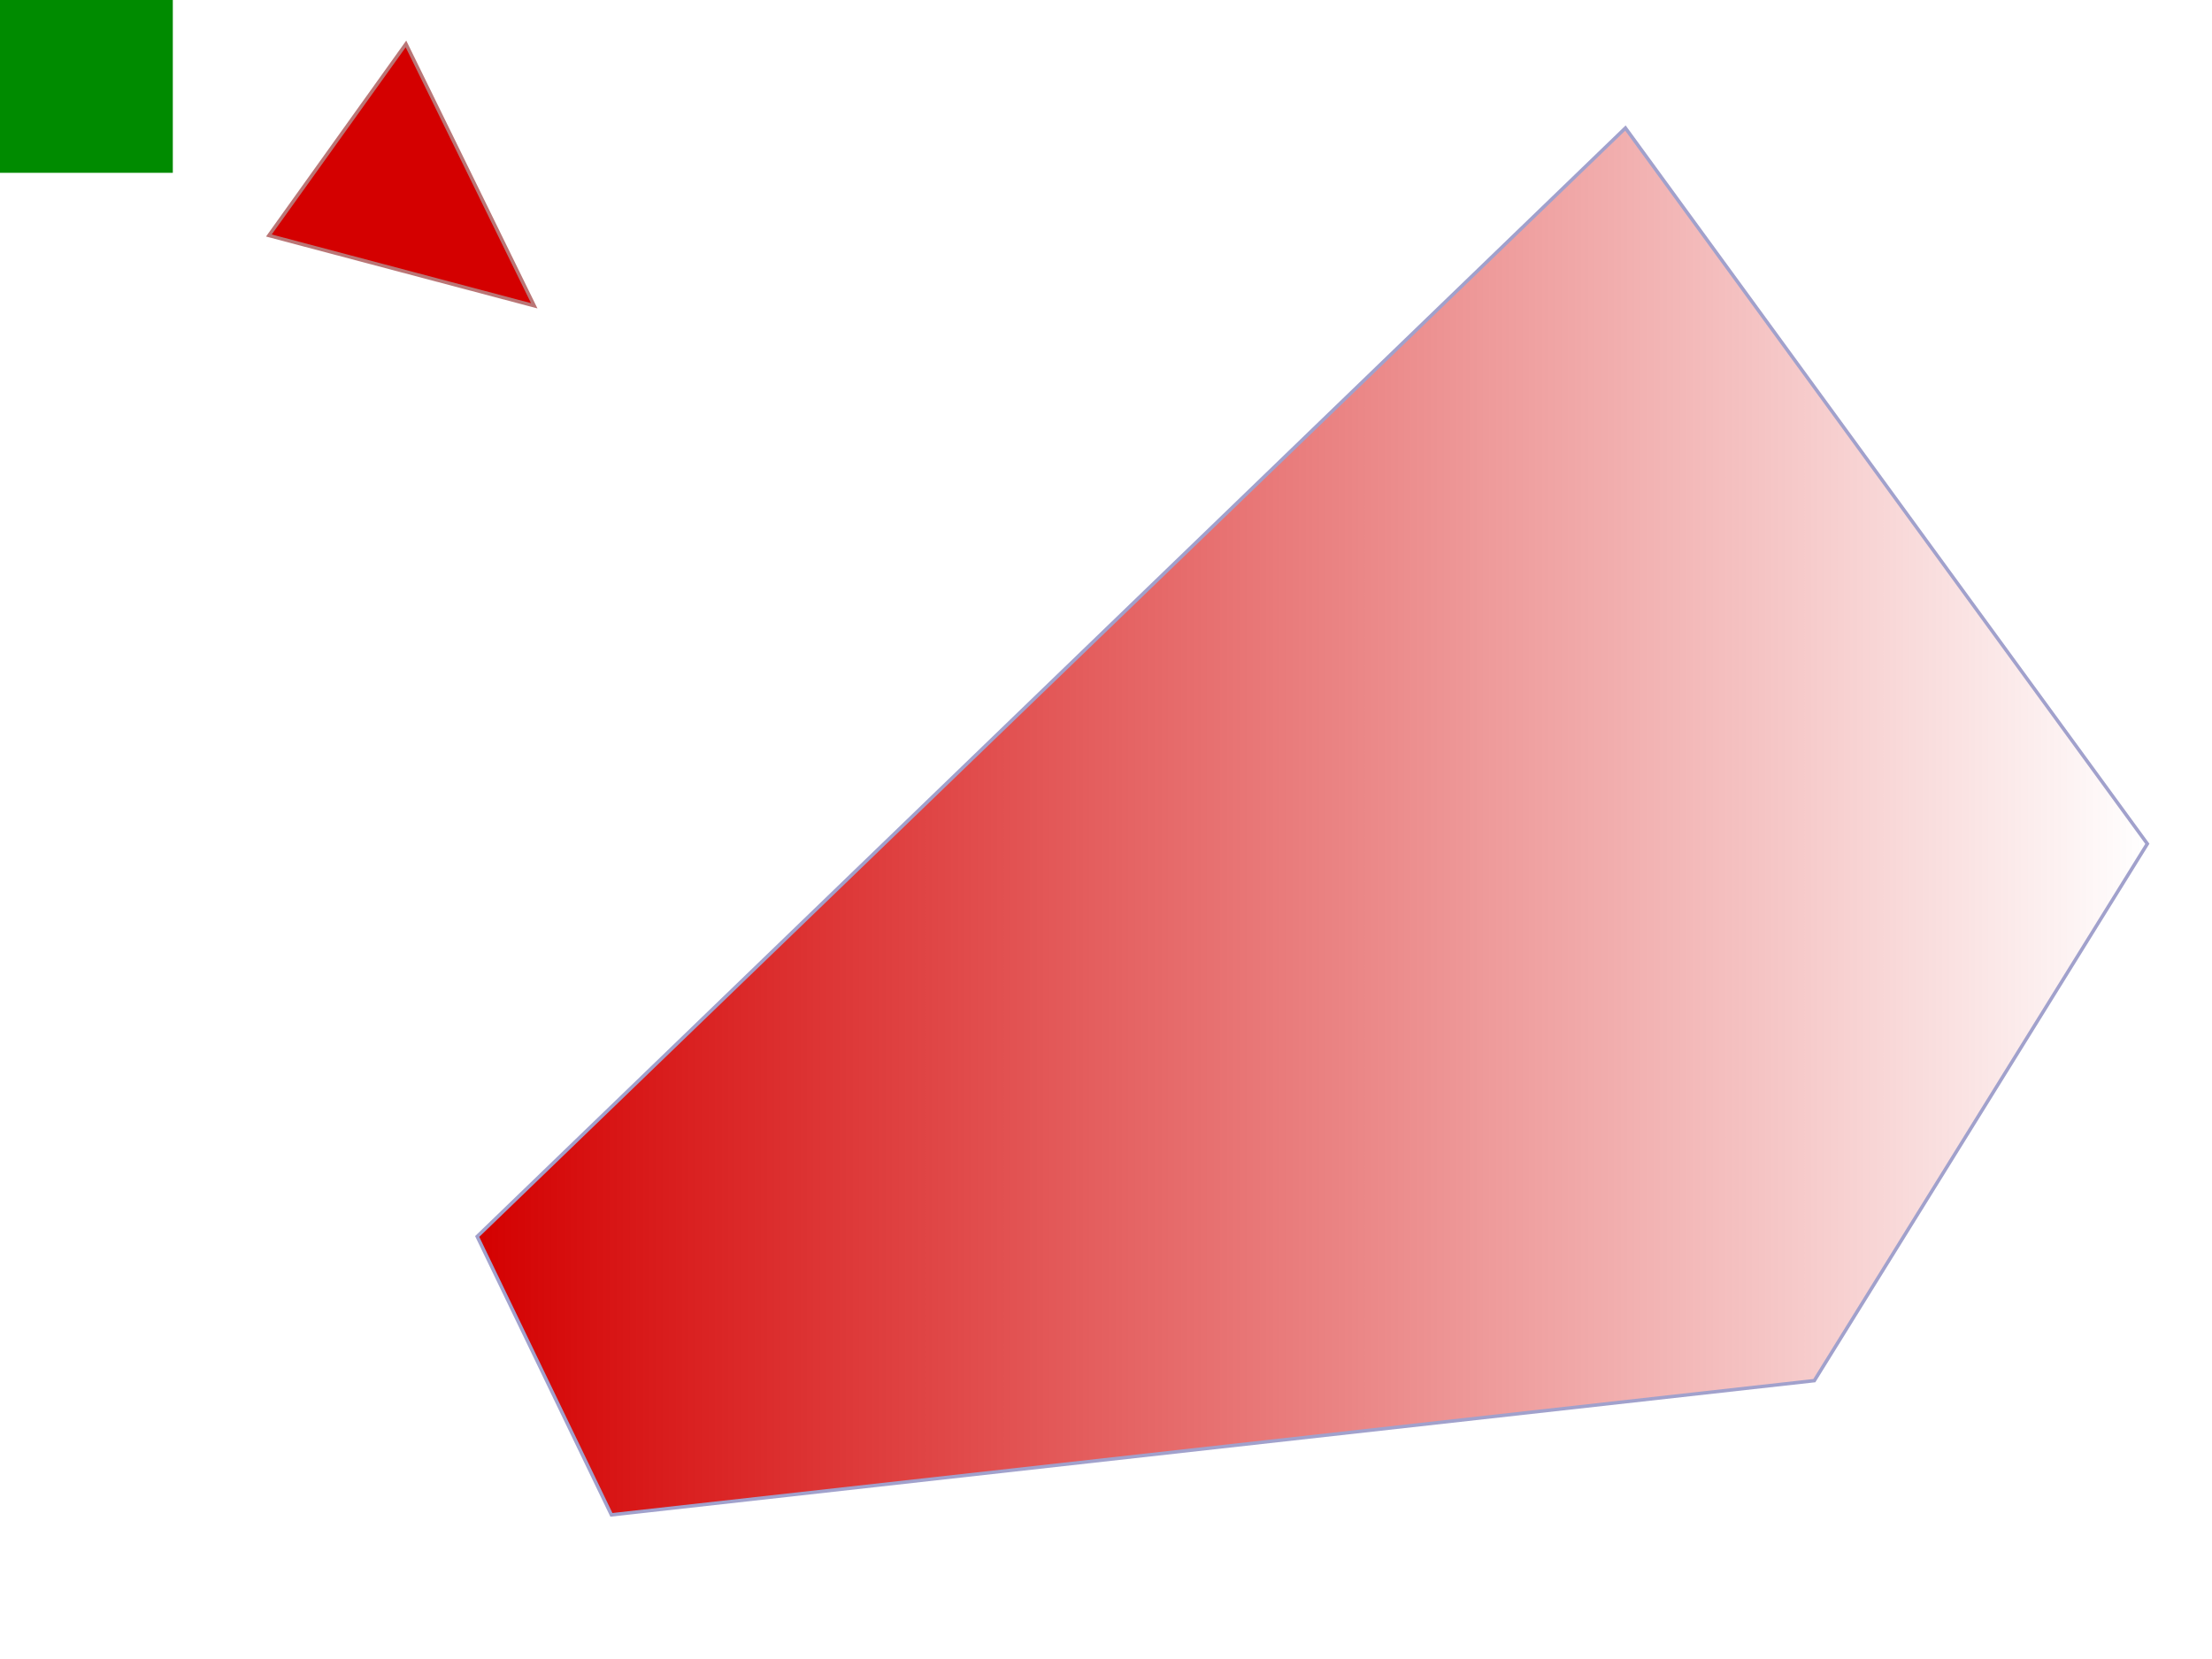
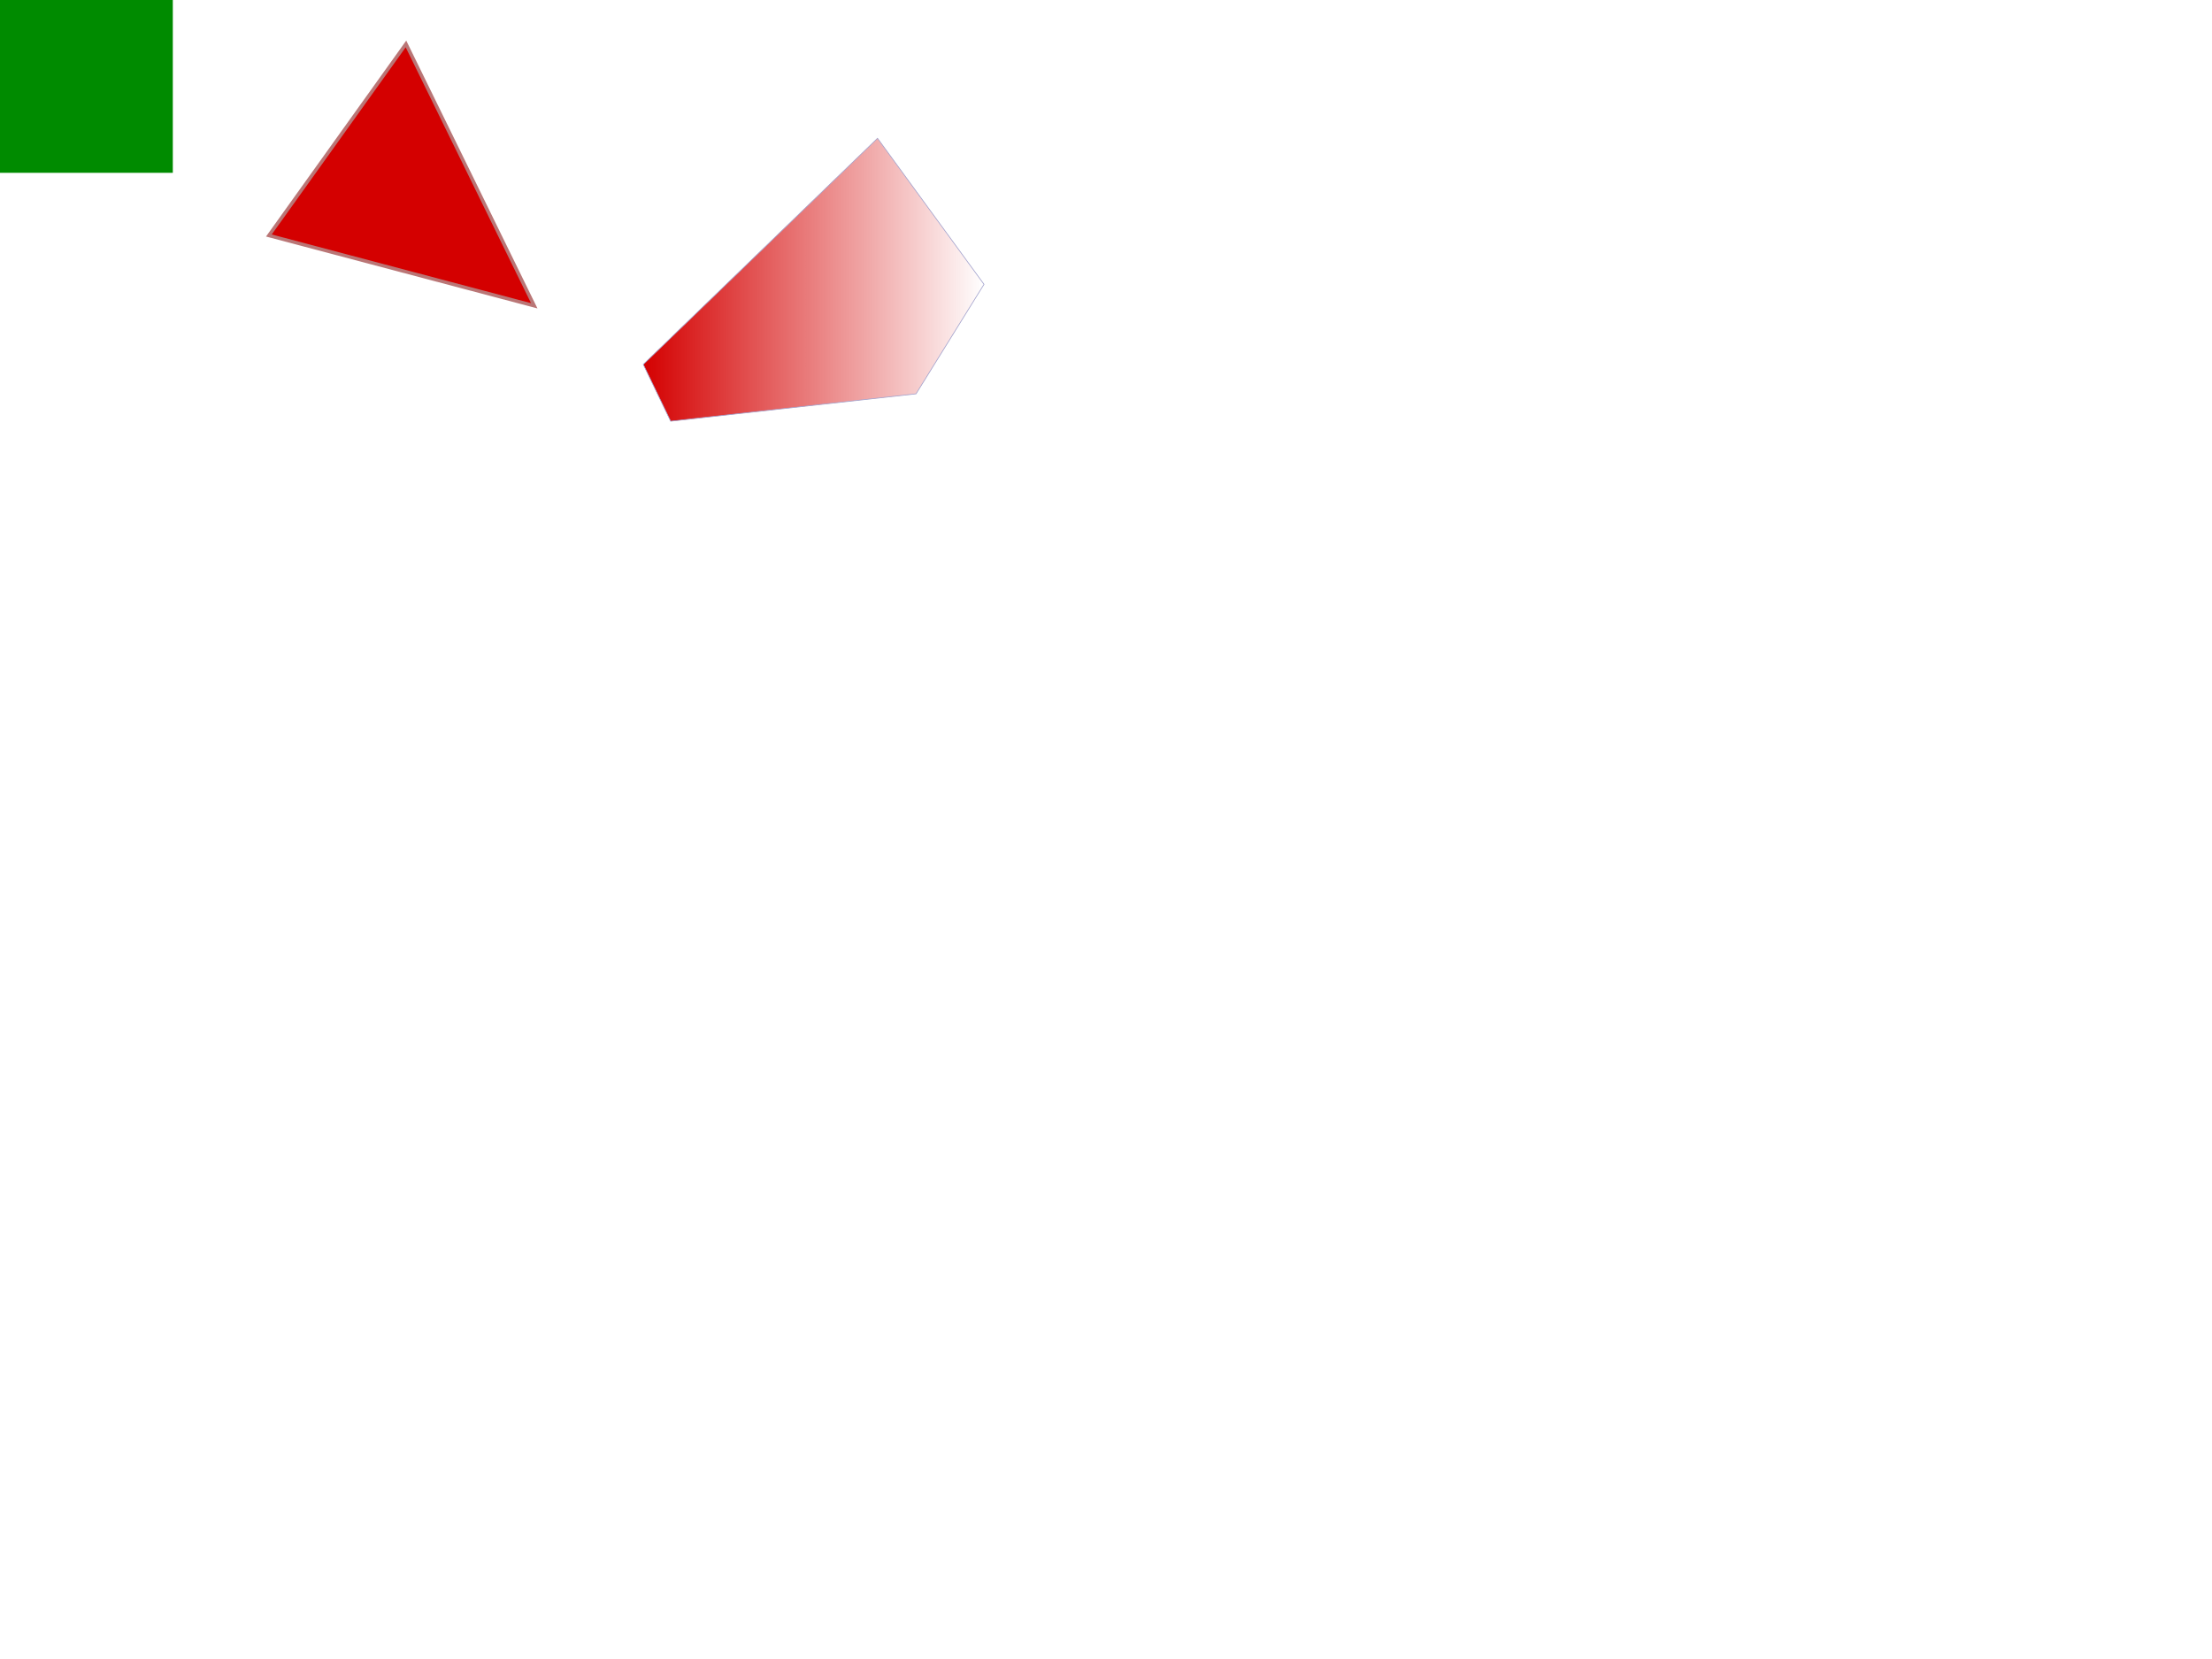
- <svg xmlns="http://www.w3.org/2000/svg" xmlns:ns1="http://www.openswatchbook.org/uri/2009/osb" xmlns:xlink="http://www.w3.org/1999/xlink" version="1.1" width="640" height="480" id="svg5084">
+ <svg xmlns="http://www.w3.org/2000/svg" xmlns:ns1="http://www.openswatchbook.org/uri/2009/osb" xmlns:xlink="http://www.w3.org/1999/xlink" version="1.1" width="682.667" height="512" id="svg5084">
  <defs id="defs5086">
    <linearGradient id="linearGradient3758">
      <stop style="stop-color:#d40000;stop-opacity:1;" offset="0" id="stop3760" />
      <stop style="stop-color:#d40000;stop-opacity:0;" offset="1" id="stop3762" />
    </linearGradient>
    <linearGradient id="linearGradient5218" ns1:paint="solid">
      <stop style="stop-color:#000000;stop-opacity:1;" offset="0" id="stop5220" />
    </linearGradient>
-     <linearGradient xlink:href="#linearGradient3758" id="linearGradient3764" x1="137.566" y1="237.666" x2="621.795" y2="237.666" gradientUnits="userSpaceOnUse" />
+     <linearGradient xlink:href="#linearGradient3758" id="linearGradient3764" x1="137.566" y1="237.666" x2="621.795" y2="237.666" gradientUnits="userSpaceOnUse" gradientTransform="matrix(0.2176019,0,0,0.2176019,168.4855,34.62108)" />
  </defs>
-   <rect style="fill:#008b00;fill-opacity:1;stroke:none" id="reg" width="50" height="50" x="0" y="0" />
-   <path style="fill:#d40000;stroke:#ba7676;stroke-width:1px;stroke-linecap:butt;stroke-linejoin:miter;stroke-opacity:1" d="M 77.797,68.136 117.458,12.712 154.576,88.475 z" id="path2986" />
-   <path style="fill:url(#linearGradient3764);stroke:#a1a1cc;stroke-width:1px;stroke-linecap:butt;stroke-linejoin:miter;stroke-opacity:1;fill-opacity:1" d="M 138.066,357.754 470.286,37.04 621.295,244.138 524.937,399.462 176.897,438.293 z" id="path3756">
+   <rect style="fill:#008b00;fill-opacity:1;stroke:none;stroke-width:1.067" id="reg" width="53.333" height="53.333" x="0" y="0" />
+   <path style="fill:#d40000;stroke:#ba7676;stroke-width:1.067px;stroke-linecap:butt;stroke-linejoin:miter;stroke-opacity:1" d="M 82.983,72.678 125.288,13.559 164.881,94.373 Z" id="path2986" />
+   <path style="fill:url(#linearGradient3764);fill-opacity:1;stroke:#a1a1cc;stroke-width:0.218px;stroke-linecap:butt;stroke-linejoin:miter;stroke-opacity:1" d="m 198.529,112.469 72.292,-69.788 32.86,45.065 -20.968,33.799 -75.734,8.45 z" id="path3756">
    </path>
</svg>
